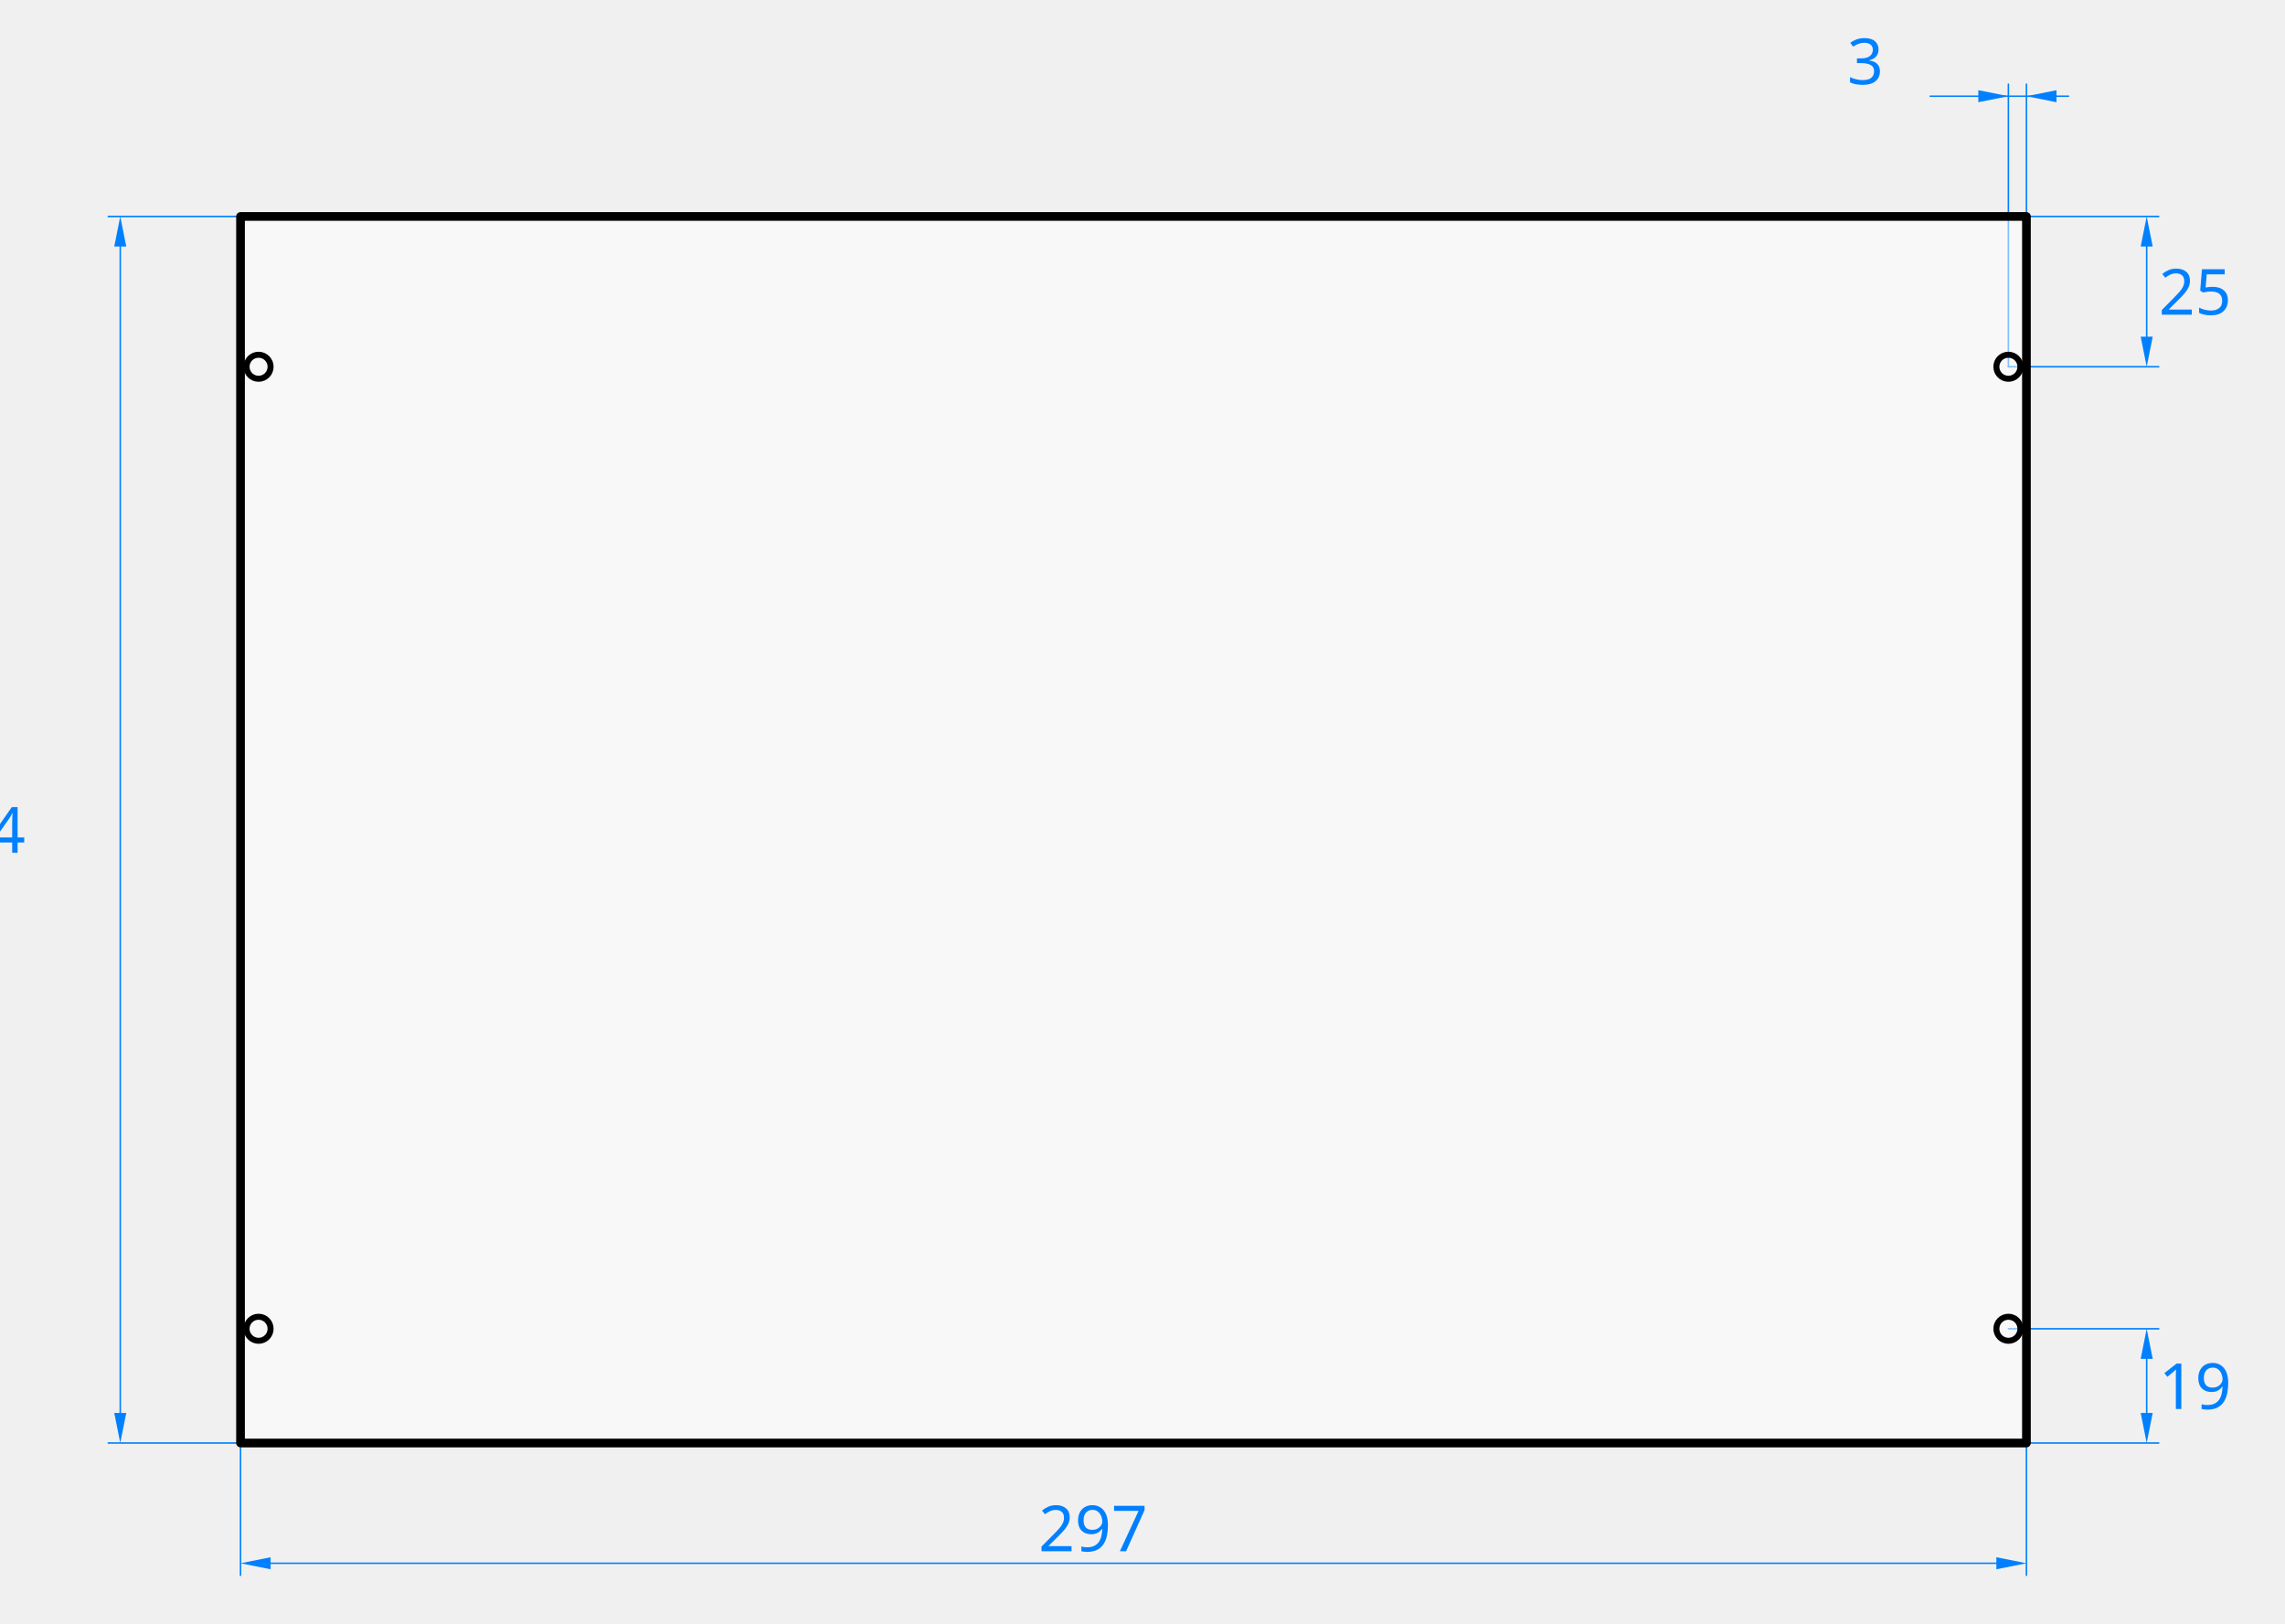
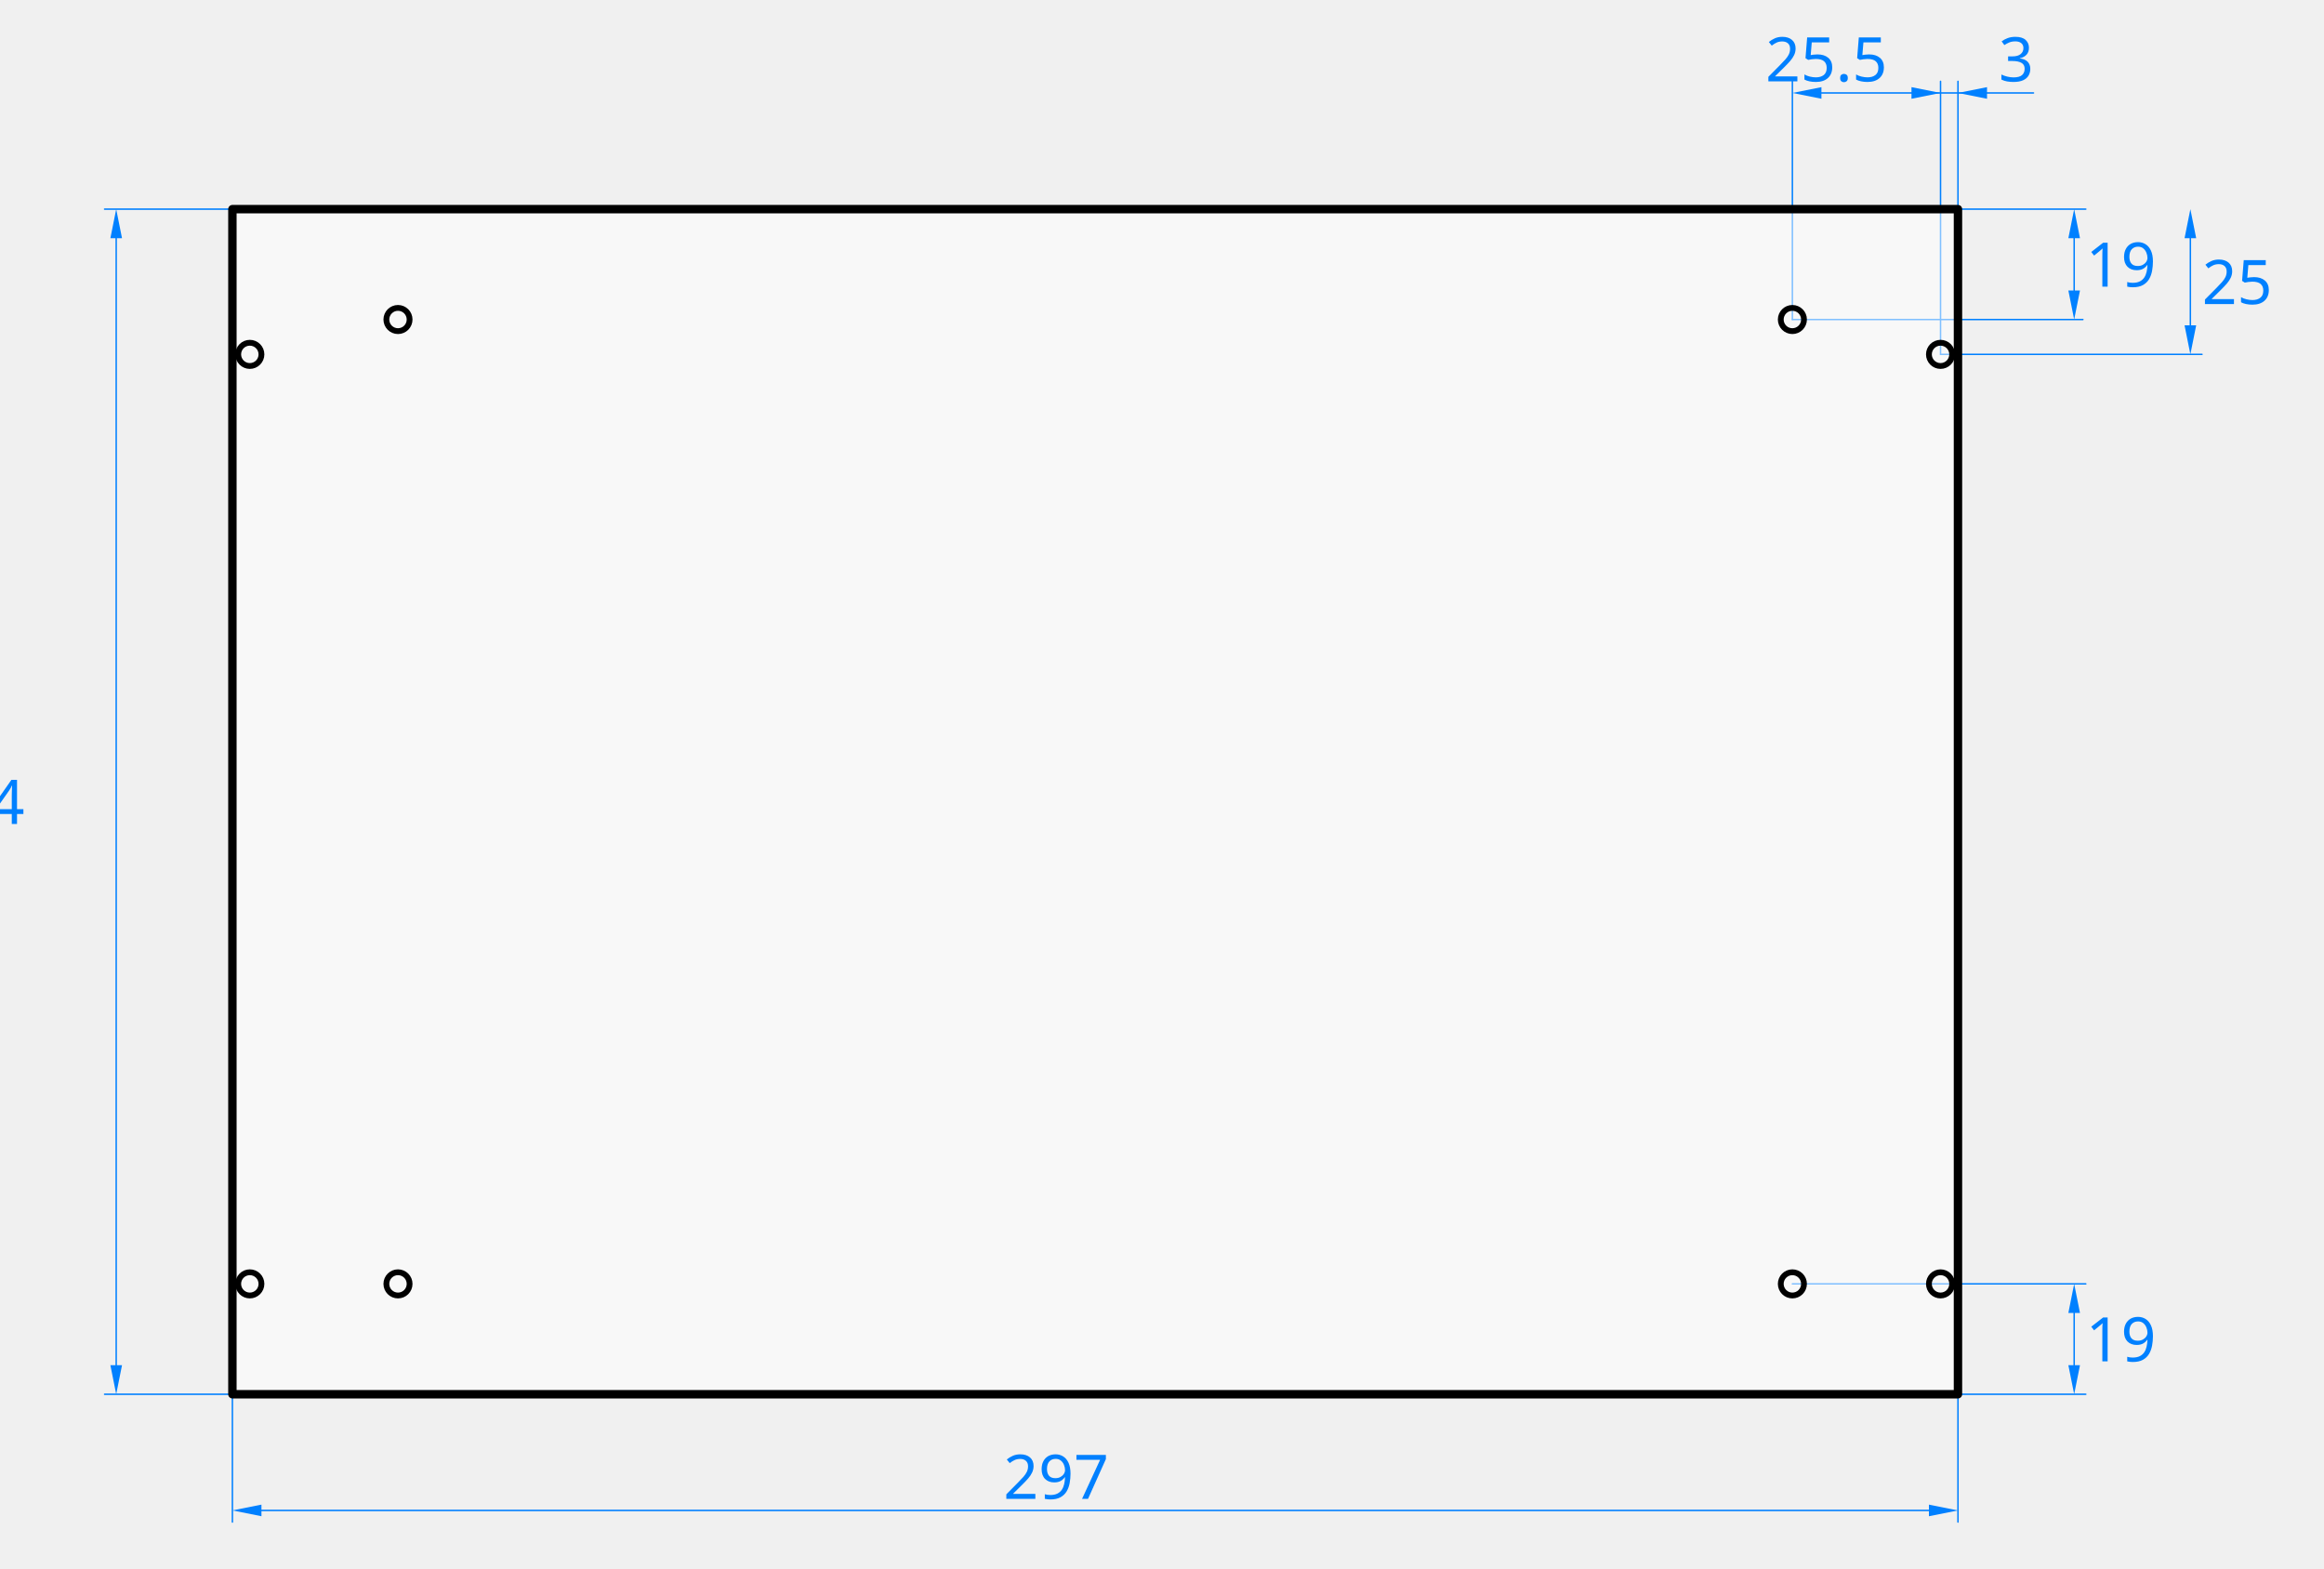
- <svg xmlns="http://www.w3.org/2000/svg" width="38cm" height="27cm" id="svg2" version="1.0" viewBox="0 0 1436.221 1020.472">
+ <svg xmlns="http://www.w3.org/2000/svg" width="40cm" height="27cm" id="svg2" version="1.0" viewBox="0 0 1511.811 1020.472">
  <defs id="defs4">
    </defs>
  <g id="layer2" style="display:inline" transform="translate(0,-415.7481)">
    <path style="fill:none;fill-opacity:0.502;stroke:#0080ff;stroke-width:0.945;stroke-linecap:round;stroke-linejoin:round;stroke-miterlimit:4;stroke-dasharray:none;stroke-dashoffset:0;stroke-opacity:1" d="m 151.181,1322.835 v 83.15" id="path1723" />
    <path style="display:inline;fill:none;fill-opacity:0.502;stroke:#0080ff;stroke-width:0.945;stroke-linecap:round;stroke-linejoin:round;stroke-miterlimit:4;stroke-dasharray:none;stroke-dashoffset:0;stroke-opacity:1" d="m 1273.701,1322.835 v 83.15" id="path1723-6" />
    <path style="display:inline;fill:none;fill-opacity:0.502;stroke:#0080ff;stroke-width:0.945;stroke-linecap:round;stroke-linejoin:round;stroke-miterlimit:4;stroke-dasharray:none;stroke-dashoffset:0;stroke-opacity:1" d="m 170.079,1398.425 1084.725,1e-4" id="path1723-2" />
    <path style="fill:#0080ff;fill-opacity:1;stroke:none;stroke-width:0.945;stroke-linecap:round;stroke-linejoin:round;stroke-miterlimit:4;stroke-dasharray:none;stroke-dashoffset:0;stroke-opacity:1" d="m 151.181,1398.425 18.898,-3.78 v 7.559 z" id="path1755" />
    <path style="display:inline;fill:#0080ff;fill-opacity:1;stroke:none;stroke-width:0.945;stroke-linecap:round;stroke-linejoin:round;stroke-miterlimit:4;stroke-dasharray:none;stroke-dashoffset:0;stroke-opacity:1" d="m 1273.701,1398.425 -18.898,-3.78 v 7.559 z" id="path1755-9" />
    <text xml:space="preserve" style="font-style:normal;font-variant:normal;font-weight:normal;font-stretch:normal;font-size:40px;line-height:1;font-family:Dosis;-inkscape-font-specification:Dosis;text-align:center;letter-spacing:0px;word-spacing:0px;text-anchor:middle;fill:#0080ff;fill-opacity:1;stroke:none" x="713.041" y="1390.866" id="text1774">
      <tspan id="tspan1772" x="713.041" y="1390.866">297</tspan>
    </text>
    <path style="display:inline;fill:none;fill-opacity:0.502;stroke:#0080ff;stroke-width:0.945;stroke-linecap:round;stroke-linejoin:round;stroke-miterlimit:4;stroke-dasharray:none;stroke-dashoffset:0;stroke-opacity:1" d="m 1356.851,1322.835 h -83.15" id="path1723-1" />
    <path style="display:inline;fill:none;fill-opacity:0.502;stroke:#0080ff;stroke-width:0.945;stroke-linecap:round;stroke-linejoin:round;stroke-miterlimit:4;stroke-dasharray:none;stroke-dashoffset:0;stroke-opacity:1" d="m 151.181,551.811 -83.15,-1.5e-4" id="path1723-1-0" />
    <path style="display:inline;fill:none;fill-opacity:0.502;stroke:#0080ff;stroke-width:0.945;stroke-linecap:round;stroke-linejoin:round;stroke-miterlimit:4;stroke-dasharray:none;stroke-dashoffset:0;stroke-opacity:1" d="m 151.181,1322.835 -83.15,-10e-5" id="path1723-6-2-6" />
    <path style="display:inline;fill:none;fill-opacity:0.502;stroke:#0080ff;stroke-width:0.945;stroke-linecap:round;stroke-linejoin:round;stroke-miterlimit:4;stroke-dasharray:none;stroke-dashoffset:0;stroke-opacity:1" d="M 75.591,570.709 V 1303.937" id="path1723-2-7-2" />
    <path style="display:inline;fill:#0080ff;fill-opacity:1;stroke:none;stroke-width:0.945;stroke-linecap:round;stroke-linejoin:round;stroke-miterlimit:4;stroke-dasharray:none;stroke-dashoffset:0;stroke-opacity:1" d="m 75.591,551.811 3.78,18.898 h -7.559 z" id="path1755-0-6" />
    <path style="display:inline;fill:#0080ff;fill-opacity:1;stroke:none;stroke-width:0.945;stroke-linecap:round;stroke-linejoin:round;stroke-miterlimit:4;stroke-dasharray:none;stroke-dashoffset:0;stroke-opacity:1" d="m 75.591,1322.834 3.78,-18.898 h -7.559 z" id="path1755-9-9-1" />
    <text xml:space="preserve" style="font-style:normal;font-variant:normal;font-weight:normal;font-stretch:normal;font-size:40px;line-height:1;font-family:Dosis;-inkscape-font-specification:Dosis;text-align:end;letter-spacing:0px;word-spacing:0px;text-anchor:end;display:inline;fill:#0080ff;fill-opacity:1;stroke:none" x="68.031" y="951.823" id="text1774-3-8">
      <tspan x="68.031" y="951.823" id="tspan1833-7">204</tspan>
    </text>
-     <path style="display:inline;fill:#0080ff;fill-opacity:1;stroke:none;stroke-width:0.945;stroke-linecap:round;stroke-linejoin:round;stroke-miterlimit:4;stroke-dasharray:none;stroke-dashoffset:0;stroke-opacity:1" d="m 1349.292,646.299 3.78,-18.898 h -7.559 z" id="path1755-9-9-7" />
-     <text xml:space="preserve" style="font-style:normal;font-variant:normal;font-weight:normal;font-stretch:normal;font-size:40px;line-height:1;font-family:Dosis;-inkscape-font-specification:Dosis;text-align:start;letter-spacing:0px;word-spacing:0px;text-anchor:start;display:inline;fill:#0080ff;fill-opacity:1;stroke:none" x="1356.851" y="613.555" id="text1774-3-0">
-       <tspan x="1356.851" y="613.555" id="tspan1833-9">25</tspan>
+     <path style="display:inline;fill:#0080ff;fill-opacity:1;stroke:none;stroke-width:0.945;stroke-linecap:round;stroke-linejoin:round;stroke-miterlimit:4;stroke-dasharray:none;stroke-dashoffset:0;stroke-opacity:1" d="m 1349.291,623.622 3.78,-18.898 h -7.559 z" id="path1755-9-9-7" />
+     <text xml:space="preserve" style="font-style:normal;font-variant:normal;font-weight:normal;font-stretch:normal;font-size:40px;line-height:1;font-family:Dosis;-inkscape-font-specification:Dosis;text-align:start;letter-spacing:0px;word-spacing:0px;text-anchor:start;display:inline;fill:#0080ff;fill-opacity:1;stroke:none" x="1356.851" y="602.237" id="text1774-3-0">
+       <tspan x="1356.851" y="602.237" id="tspan1833-9">19</tspan>
    </text>
    <path style="display:inline;fill:#0080ff;fill-opacity:1;stroke:none;stroke-width:0.945;stroke-linecap:round;stroke-linejoin:round;stroke-miterlimit:4;stroke-dasharray:none;stroke-dashoffset:0;stroke-opacity:1" d="m 1349.291,551.811 3.78,18.898 h -7.559 z" id="path1755-0-61-3" />
-     <path style="display:inline;fill:none;fill-opacity:0.502;stroke:#0080ff;stroke-width:0.945;stroke-linecap:round;stroke-linejoin:round;stroke-miterlimit:4;stroke-dasharray:none;stroke-dashoffset:0;stroke-opacity:1" d="m 1356.85,646.299 h -94.488" id="path1723-6-2-62-2-7" />
-     <path style="display:inline;fill:none;fill-opacity:0.502;stroke:#0080ff;stroke-width:0.945;stroke-linecap:round;stroke-linejoin:round;stroke-miterlimit:4;stroke-dasharray:none;stroke-dashoffset:0;stroke-opacity:1" d="m 1349.291,570.709 v 56.693" id="path1723-9-73" />
+     <path style="display:inline;fill:none;fill-opacity:0.502;stroke:#0080ff;stroke-width:0.945;stroke-linecap:round;stroke-linejoin:round;stroke-miterlimit:4;stroke-dasharray:none;stroke-dashoffset:0;stroke-opacity:1" d="M 1354.96,623.622 H 1165.984" id="path1723-6-2-62-2-7" />
+     <path style="display:inline;fill:none;fill-opacity:0.502;stroke:#0080ff;stroke-width:0.945;stroke-linecap:round;stroke-linejoin:round;stroke-miterlimit:4;stroke-dasharray:none;stroke-dashoffset:0;stroke-opacity:1" d="m 1349.291,570.709 10e-5,34.016" id="path1723-9-73" />
    <path style="display:inline;fill:#0080ff;fill-opacity:1;stroke:none;stroke-width:0.945;stroke-linecap:round;stroke-linejoin:round;stroke-miterlimit:4;stroke-dasharray:none;stroke-dashoffset:0;stroke-opacity:1" d="m 1349.291,1322.835 3.78,-18.898 h -7.559 z" id="path1755-9-9-7-3" />
    <text xml:space="preserve" style="font-style:normal;font-variant:normal;font-weight:normal;font-stretch:normal;font-size:40px;line-height:1;font-family:Dosis;-inkscape-font-specification:Dosis;text-align:start;letter-spacing:0px;word-spacing:0px;text-anchor:start;display:inline;fill:#0080ff;fill-opacity:1;stroke:none" x="1356.851" y="1301.449" id="text1774-3-0-6">
      <tspan x="1356.851" y="1301.449" id="tspan1833-9-7">19</tspan>
    </text>
    <path style="display:inline;fill:#0080ff;fill-opacity:1;stroke:none;stroke-width:0.945;stroke-linecap:round;stroke-linejoin:round;stroke-miterlimit:4;stroke-dasharray:none;stroke-dashoffset:0;stroke-opacity:1" d="m 1349.291,1251.024 3.78,18.898 h -7.559 z" id="path1755-0-61-3-5" />
-     <path style="display:inline;fill:none;fill-opacity:0.502;stroke:#0080ff;stroke-width:0.945;stroke-linecap:round;stroke-linejoin:round;stroke-miterlimit:4;stroke-dasharray:none;stroke-dashoffset:0;stroke-opacity:1" d="m 1356.85,1251.024 h -94.488" id="path1723-6-2-62-2-7-3" />
+     <path style="display:inline;fill:none;fill-opacity:0.502;stroke:#0080ff;stroke-width:0.945;stroke-linecap:round;stroke-linejoin:round;stroke-miterlimit:4;stroke-dasharray:none;stroke-dashoffset:0;stroke-opacity:1" d="M 1356.85,1251.024 H 1165.984" id="path1723-6-2-62-2-7-3" />
    <path style="display:inline;fill:none;fill-opacity:0.502;stroke:#0080ff;stroke-width:0.945;stroke-linecap:round;stroke-linejoin:round;stroke-miterlimit:4;stroke-dasharray:none;stroke-dashoffset:0;stroke-opacity:1" d="m 1349.291,1269.921 -2e-4,34.016" id="path1723-9-73-5" />
-     <path style="display:inline;fill:none;fill-opacity:0.502;stroke:#0080ff;stroke-width:0.945;stroke-linecap:round;stroke-linejoin:round;stroke-miterlimit:4;stroke-dasharray:none;stroke-dashoffset:0;stroke-opacity:1" d="m 1213.228,476.221 h 86.929" id="path1723-2-2-2-8-0-6" />
+     <path style="display:inline;fill:none;fill-opacity:0.502;stroke:#0080ff;stroke-width:0.945;stroke-linecap:round;stroke-linejoin:round;stroke-miterlimit:4;stroke-dasharray:none;stroke-dashoffset:0;stroke-opacity:1" d="m 1184.882,476.221 h 137.953" id="path1723-2-2-2-8-0-6" />
    <path style="display:inline;fill:#0080ff;fill-opacity:1;stroke:none;stroke-width:0.945;stroke-linecap:round;stroke-linejoin:round;stroke-miterlimit:4;stroke-dasharray:none;stroke-dashoffset:0;stroke-opacity:1" d="m 1273.701,476.22 18.898,-3.78 v 7.559 z" id="path1755-3-9-4-6-2" />
    <path style="display:inline;fill:#0080ff;fill-opacity:1;stroke:none;stroke-width:0.945;stroke-linecap:round;stroke-linejoin:round;stroke-miterlimit:4;stroke-dasharray:none;stroke-dashoffset:0;stroke-opacity:1" d="m 1262.362,476.221 -18.898,-3.78 v 7.559 z" id="path1755-9-7-3-5-3-9" />
-     <text xml:space="preserve" style="font-style:normal;font-variant:normal;font-weight:normal;font-stretch:normal;font-size:40px;line-height:1;font-family:Dosis;-inkscape-font-specification:Dosis;text-align:end;letter-spacing:0px;word-spacing:0px;text-anchor:end;display:inline;fill:#0080ff;fill-opacity:1;stroke:none" x="1235.906" y="468.661" id="text1774-5-1-0-2-1">
-       <tspan id="tspan1772-9-94-3-0-2" x="1235.906" y="468.661">3</tspan>
+     <text xml:space="preserve" style="font-style:normal;font-variant:normal;font-weight:normal;font-stretch:normal;font-size:40px;line-height:1;font-family:Dosis;-inkscape-font-specification:Dosis;text-align:start;letter-spacing:0px;word-spacing:0px;text-anchor:start;display:inline;fill:#0080ff;fill-opacity:1;stroke:none" x="1300.158" y="468.661" id="text1774-5-1-0-2-1">
+       <tspan id="tspan1772-9-94-3-0-2" x="1300.158" y="468.661">3</tspan>
    </text>
-     <path style="display:inline;fill:none;fill-opacity:0.502;stroke:#0080ff;stroke-width:0.945;stroke-linecap:round;stroke-linejoin:round;stroke-miterlimit:4;stroke-dasharray:none;stroke-dashoffset:0;stroke-opacity:1" d="m 1262.362,468.661 0,177.638" id="path1723-7" />
+     <path style="display:inline;fill:none;fill-opacity:0.502;stroke:#0080ff;stroke-width:0.945;stroke-linecap:round;stroke-linejoin:round;stroke-miterlimit:4;stroke-dasharray:none;stroke-dashoffset:0;stroke-opacity:1" d="M 1262.362,468.661 V 646.299" id="path1723-7" />
    <path style="display:inline;fill:none;fill-opacity:0.502;stroke:#0080ff;stroke-width:0.945;stroke-linecap:round;stroke-linejoin:round;stroke-miterlimit:4;stroke-dasharray:none;stroke-dashoffset:0;stroke-opacity:1" d="m 1356.85,551.811 h -83.15" id="path1723-6-2-62-2-7-36" />
-     <path style="display:inline;fill:none;fill-opacity:0.502;stroke:#0080ff;stroke-width:0.945;stroke-linecap:round;stroke-linejoin:round;stroke-miterlimit:4;stroke-dasharray:none;stroke-dashoffset:0;stroke-opacity:1" d="m 1273.701,468.661 0,83.15" id="path1723-7-7" />
+     <path style="display:inline;fill:none;fill-opacity:0.502;stroke:#0080ff;stroke-width:0.945;stroke-linecap:round;stroke-linejoin:round;stroke-miterlimit:4;stroke-dasharray:none;stroke-dashoffset:0;stroke-opacity:1" d="m 1273.701,468.661 v 83.15" id="path1723-7-7" />
+     <path style="display:inline;fill:#0080ff;fill-opacity:1;stroke:none;stroke-width:0.945;stroke-linecap:round;stroke-linejoin:round;stroke-miterlimit:4;stroke-dasharray:none;stroke-dashoffset:0;stroke-opacity:1" d="m 1165.984,476.22 18.898,-3.78 v 7.559 z" id="path1755-3-9-4-6-2-3" />
+     <path style="display:inline;fill:none;fill-opacity:0.502;stroke:#0080ff;stroke-width:0.945;stroke-linecap:round;stroke-linejoin:round;stroke-miterlimit:4;stroke-dasharray:none;stroke-dashoffset:0;stroke-opacity:1" d="m 1165.984,468.662 v 154.961" id="path1723-7-7-6" />
+     <text xml:space="preserve" style="font-style:normal;font-variant:normal;font-weight:normal;font-stretch:normal;font-size:40px;line-height:1;font-family:Dosis;-inkscape-font-specification:Dosis;text-align:center;letter-spacing:0px;word-spacing:0px;text-anchor:middle;display:inline;fill:#0080ff;fill-opacity:1;stroke:none" x="1214.113" y="468.661" id="text1774-5-1-0-2-1-5">
+       <tspan id="tspan1772-9-94-3-0-2-3" x="1214.113" y="468.661">25.5</tspan>
+     </text>
+     <path style="display:inline;fill:#0080ff;fill-opacity:1;stroke:none;stroke-width:0.945;stroke-linecap:round;stroke-linejoin:round;stroke-miterlimit:4;stroke-dasharray:none;stroke-dashoffset:0;stroke-opacity:1" d="m 1424.882,646.299 3.78,-18.898 h -7.559 z" id="path1755-9-9-7-5" />
+     <text xml:space="preserve" style="font-style:normal;font-variant:normal;font-weight:normal;font-stretch:normal;font-size:40px;line-height:1;font-family:Dosis;-inkscape-font-specification:Dosis;text-align:start;letter-spacing:0px;word-spacing:0px;text-anchor:start;display:inline;fill:#0080ff;fill-opacity:1;stroke:none" x="1432.441" y="613.555" id="text1774-3-0-62">
+       <tspan x="1432.441" y="613.555" id="tspan1833-9-9">25</tspan>
+     </text>
+     <path style="display:inline;fill:#0080ff;fill-opacity:1;stroke:none;stroke-width:0.945;stroke-linecap:round;stroke-linejoin:round;stroke-miterlimit:4;stroke-dasharray:none;stroke-dashoffset:0;stroke-opacity:1" d="m 1424.882,551.811 3.78,18.898 h -7.559 z" id="path1755-0-61-3-1" />
+     <path style="display:inline;fill:none;fill-opacity:0.502;stroke:#0080ff;stroke-width:0.945;stroke-linecap:round;stroke-linejoin:round;stroke-miterlimit:4;stroke-dasharray:none;stroke-dashoffset:0;stroke-opacity:1" d="M 1432.441,646.299 H 1262.362" id="path1723-6-2-62-2-7-2" />
+     <path style="display:inline;fill:none;fill-opacity:0.502;stroke:#0080ff;stroke-width:0.945;stroke-linecap:round;stroke-linejoin:round;stroke-miterlimit:4;stroke-dasharray:none;stroke-dashoffset:0;stroke-opacity:1" d="m 1424.882,570.709 v 56.693" id="path1723-9-73-7" />
  </g>
  <g style="display:inline" transform="translate(0,453.5432)" id="g1352">
    <rect y="-1625.197" x="2154.331" height="2229.921" width="793.701" id="rect1136" style="display:inline;fill:none;fill-opacity:1;stroke:none;stroke-width:3.78;stroke-linecap:round;stroke-linejoin:round;stroke-miterlimit:4;stroke-dasharray:none;stroke-dashoffset:0;stroke-opacity:1" />
    <g id="g1117" transform="translate(-75.59055,75.59055)">
      <rect style="display:inline;fill:#ffffff;fill-opacity:0.502;stroke:#000000;stroke-width:5.466;stroke-linecap:round;stroke-linejoin:round;stroke-miterlimit:4;stroke-dasharray:none;stroke-dashoffset:0;stroke-opacity:1" id="rect1132" width="1122.52" height="771.024" x="226.772" y="-393.071" />
      <circle style="color:#000000;clip-rule:nonzero;display:inline;overflow:visible;visibility:visible;opacity:1;isolation:auto;mix-blend-mode:normal;color-interpolation:sRGB;color-interpolation-filters:linearRGB;solid-color:#000000;solid-opacity:1;fill:none;fill-opacity:1;fill-rule:nonzero;stroke:#000000;stroke-width:3.78;stroke-linecap:round;stroke-linejoin:round;stroke-miterlimit:4;stroke-dasharray:none;stroke-dashoffset:0;stroke-opacity:1;color-rendering:auto;image-rendering:auto;shape-rendering:auto;text-rendering:auto;enable-background:accumulate" id="circle1210-9" cx="-238.11" cy="306.142" transform="scale(-1,1)" r="7.559" />
      <circle style="color:#000000;clip-rule:nonzero;display:inline;overflow:visible;visibility:visible;opacity:1;isolation:auto;mix-blend-mode:normal;color-interpolation:sRGB;color-interpolation-filters:linearRGB;solid-color:#000000;solid-opacity:1;fill:none;fill-opacity:1;fill-rule:nonzero;stroke:#000000;stroke-width:3.78;stroke-linecap:round;stroke-linejoin:round;stroke-miterlimit:4;stroke-dasharray:none;stroke-dashoffset:0;stroke-opacity:1;color-rendering:auto;image-rendering:auto;shape-rendering:auto;text-rendering:auto;enable-background:accumulate" id="circle1212-4" cx="-238.11" cy="298.583" transform="scale(-1)" r="7.559" />
      <circle style="color:#000000;clip-rule:nonzero;display:inline;overflow:visible;visibility:visible;opacity:1;isolation:auto;mix-blend-mode:normal;color-interpolation:sRGB;color-interpolation-filters:linearRGB;solid-color:#000000;solid-opacity:1;fill:none;fill-opacity:1;fill-rule:nonzero;stroke:#000000;stroke-width:3.78;stroke-linecap:round;stroke-linejoin:round;stroke-miterlimit:4;stroke-dasharray:none;stroke-dashoffset:0;stroke-opacity:1;color-rendering:auto;image-rendering:auto;shape-rendering:auto;text-rendering:auto;enable-background:accumulate" id="circle1214-7" cx="-1337.953" cy="306.142" transform="scale(-1,1)" r="7.559" />
      <circle style="color:#000000;clip-rule:nonzero;display:inline;overflow:visible;visibility:visible;opacity:1;isolation:auto;mix-blend-mode:normal;color-interpolation:sRGB;color-interpolation-filters:linearRGB;solid-color:#000000;solid-opacity:1;fill:none;fill-opacity:1;fill-rule:nonzero;stroke:#000000;stroke-width:3.78;stroke-linecap:round;stroke-linejoin:round;stroke-miterlimit:4;stroke-dasharray:none;stroke-dashoffset:0;stroke-opacity:1;color-rendering:auto;image-rendering:auto;shape-rendering:auto;text-rendering:auto;enable-background:accumulate" id="circle1216-8" cx="-1337.953" cy="298.583" transform="scale(-1)" r="7.559" />
    </g>
+     <g transform="translate(-340.1574,313.7008)" style="display:inline" id="g1201">
+       <circle style="color:#000000;clip-rule:nonzero;display:inline;overflow:visible;visibility:visible;opacity:1;isolation:auto;mix-blend-mode:normal;color-interpolation:sRGB;color-interpolation-filters:linearRGB;solid-color:#000000;solid-opacity:1;fill:none;fill-opacity:1;fill-rule:nonzero;stroke:#000000;stroke-width:3.78;stroke-linecap:round;stroke-linejoin:round;stroke-miterlimit:4;stroke-dasharray:none;stroke-dashoffset:0;stroke-opacity:1;color-rendering:auto;image-rendering:auto;shape-rendering:auto;text-rendering:auto;enable-background:accumulate" id="circle1212-4-3" cx="-599.055" cy="559.37" transform="scale(-1)" r="7.559" />
+       <circle style="color:#000000;clip-rule:nonzero;display:inline;overflow:visible;visibility:visible;opacity:1;isolation:auto;mix-blend-mode:normal;color-interpolation:sRGB;color-interpolation-filters:linearRGB;solid-color:#000000;solid-opacity:1;fill:none;fill-opacity:1;fill-rule:nonzero;stroke:#000000;stroke-width:3.78;stroke-linecap:round;stroke-linejoin:round;stroke-miterlimit:4;stroke-dasharray:none;stroke-dashoffset:0;stroke-opacity:1;color-rendering:auto;image-rendering:auto;shape-rendering:auto;text-rendering:auto;enable-background:accumulate" id="circle1212-4-6" cx="-1506.142" cy="559.37" transform="scale(-1)" r="7.559" />
+       <circle style="color:#000000;clip-rule:nonzero;display:inline;overflow:visible;visibility:visible;opacity:1;isolation:auto;mix-blend-mode:normal;color-interpolation:sRGB;color-interpolation-filters:linearRGB;solid-color:#000000;solid-opacity:1;fill:none;fill-opacity:1;fill-rule:nonzero;stroke:#000000;stroke-width:3.78;stroke-linecap:round;stroke-linejoin:round;stroke-miterlimit:4;stroke-dasharray:none;stroke-dashoffset:0;stroke-opacity:1;color-rendering:auto;image-rendering:auto;shape-rendering:auto;text-rendering:auto;enable-background:accumulate" id="circle1212-4-7" cx="-1506.142" cy="-68.032" transform="scale(-1)" r="7.559" />
+       <circle style="color:#000000;clip-rule:nonzero;display:inline;overflow:visible;visibility:visible;opacity:1;isolation:auto;mix-blend-mode:normal;color-interpolation:sRGB;color-interpolation-filters:linearRGB;solid-color:#000000;solid-opacity:1;fill:none;fill-opacity:1;fill-rule:nonzero;stroke:#000000;stroke-width:3.78;stroke-linecap:round;stroke-linejoin:round;stroke-miterlimit:4;stroke-dasharray:none;stroke-dashoffset:0;stroke-opacity:1;color-rendering:auto;image-rendering:auto;shape-rendering:auto;text-rendering:auto;enable-background:accumulate" id="circle1212-4-5" cx="-599.055" cy="-68.032" transform="scale(-1)" r="7.559" />
+     </g>
  </g>
</svg>
